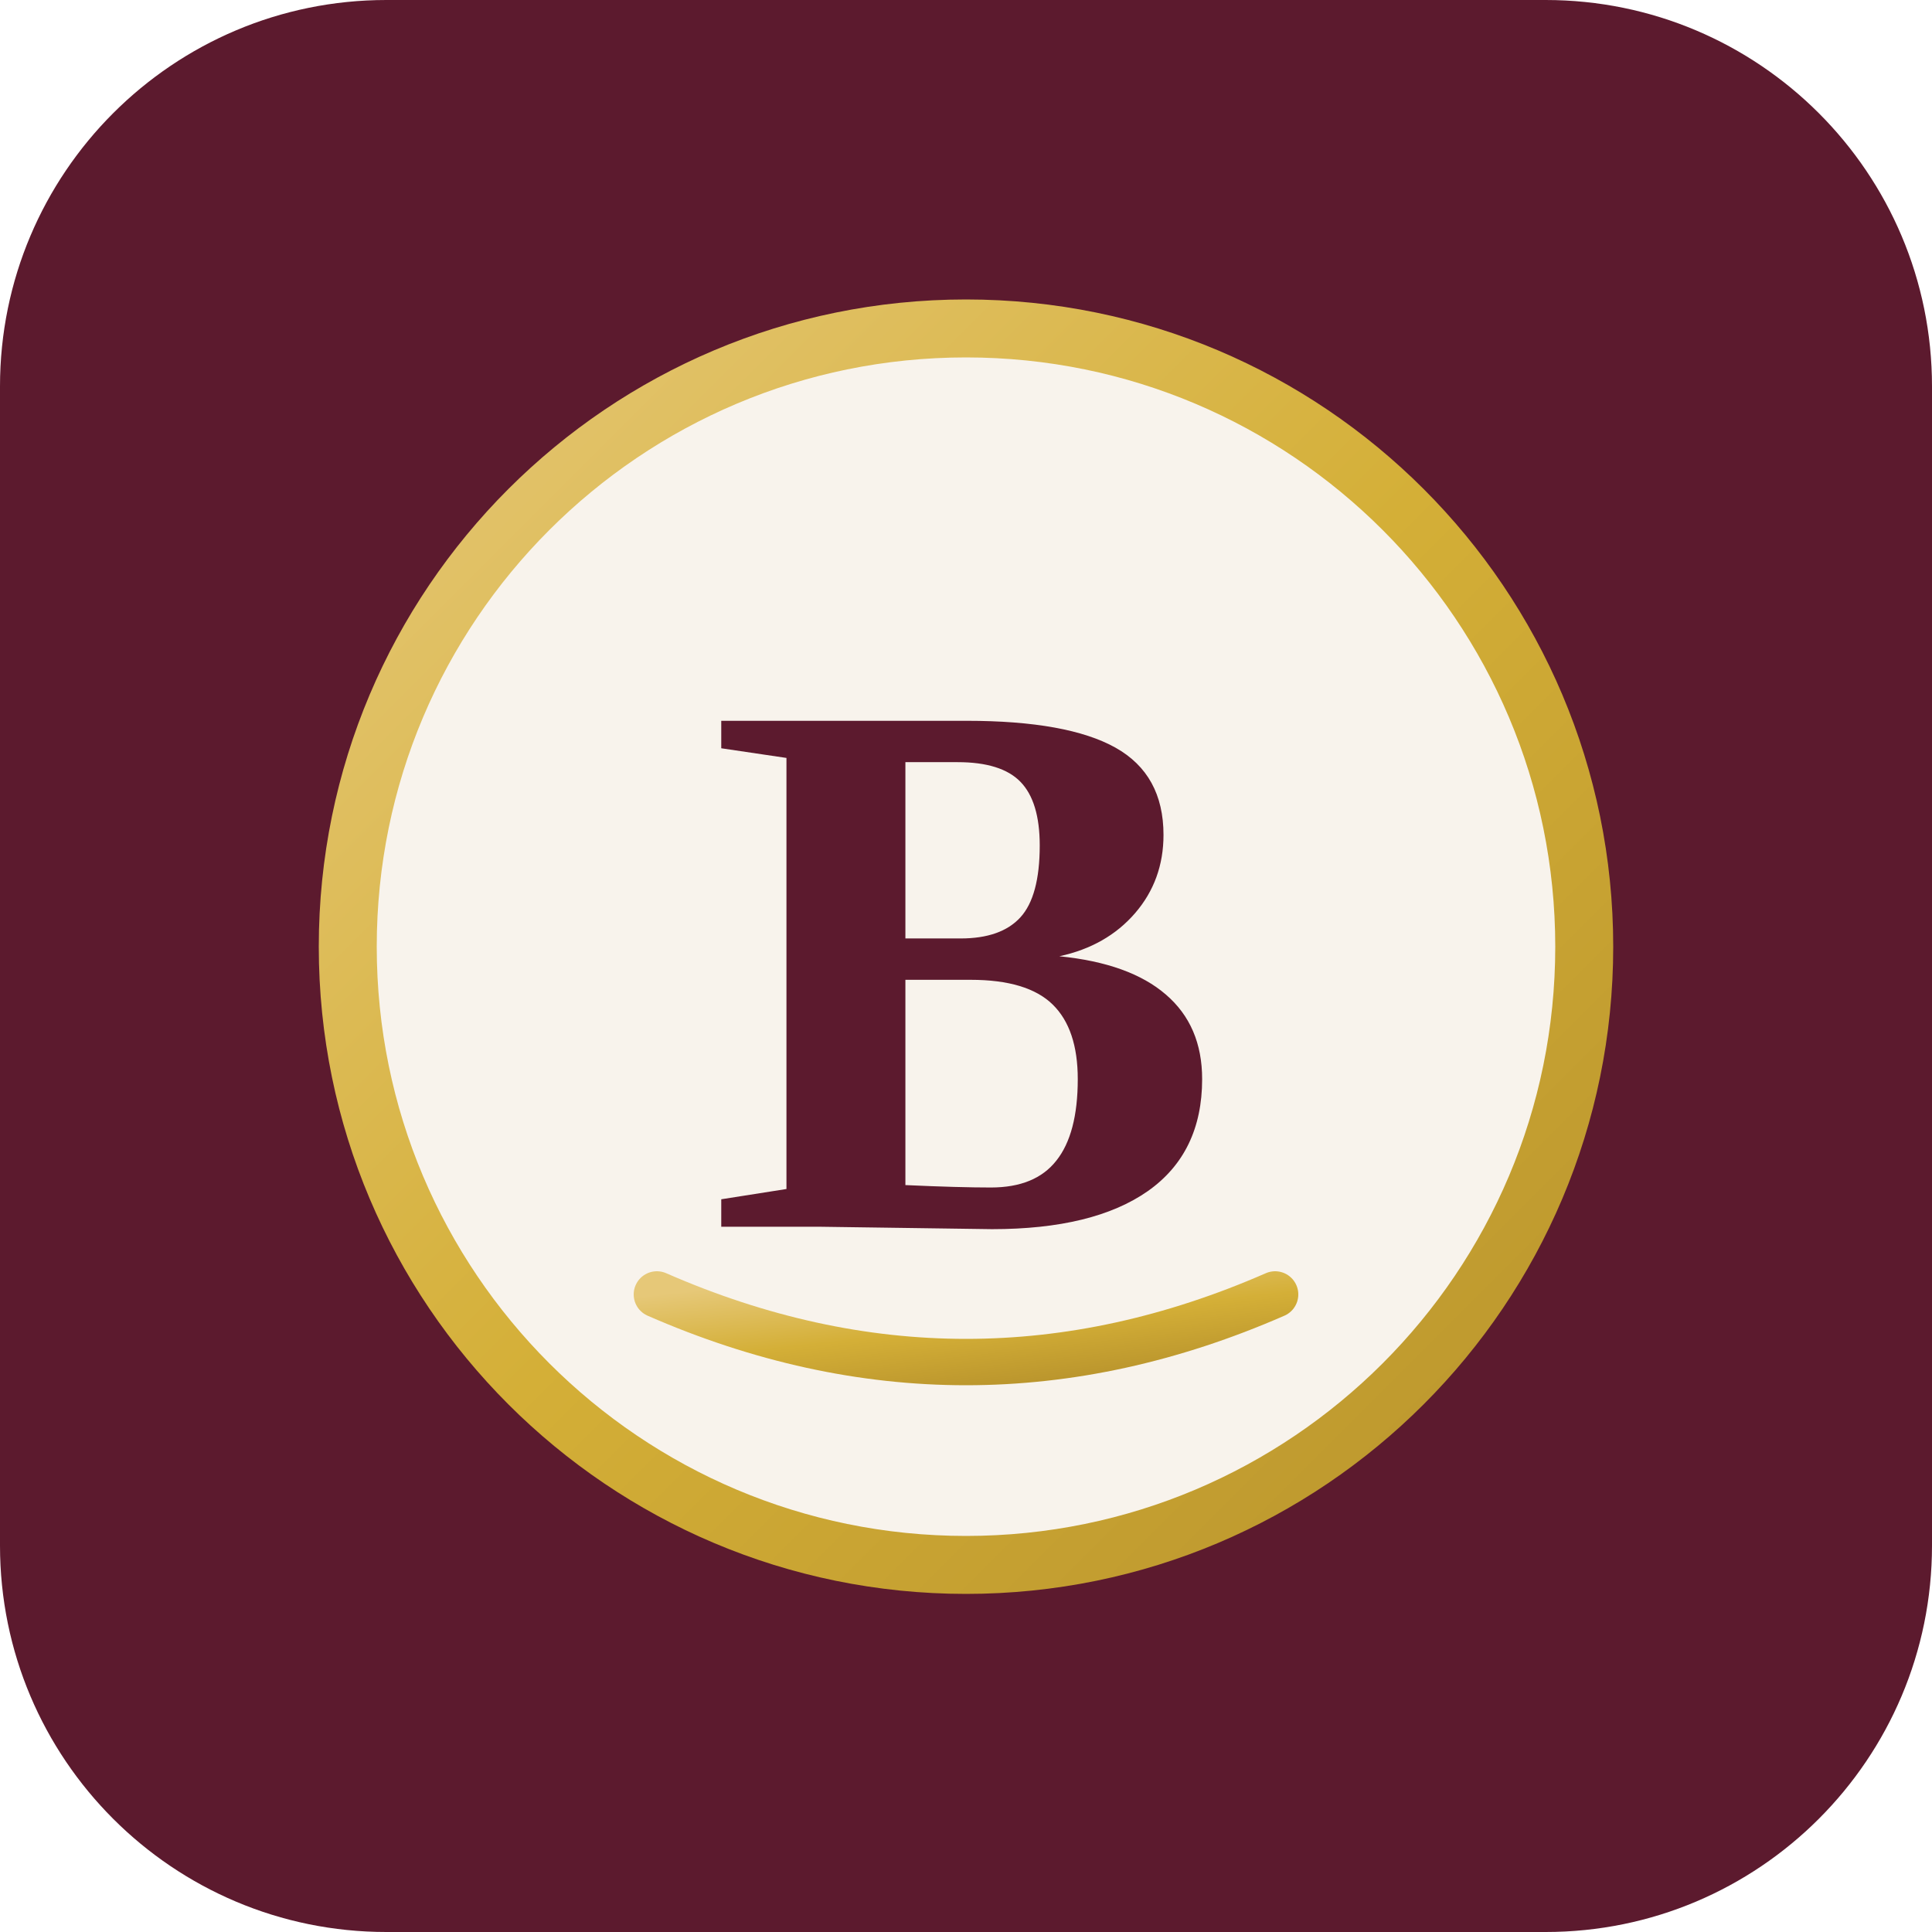
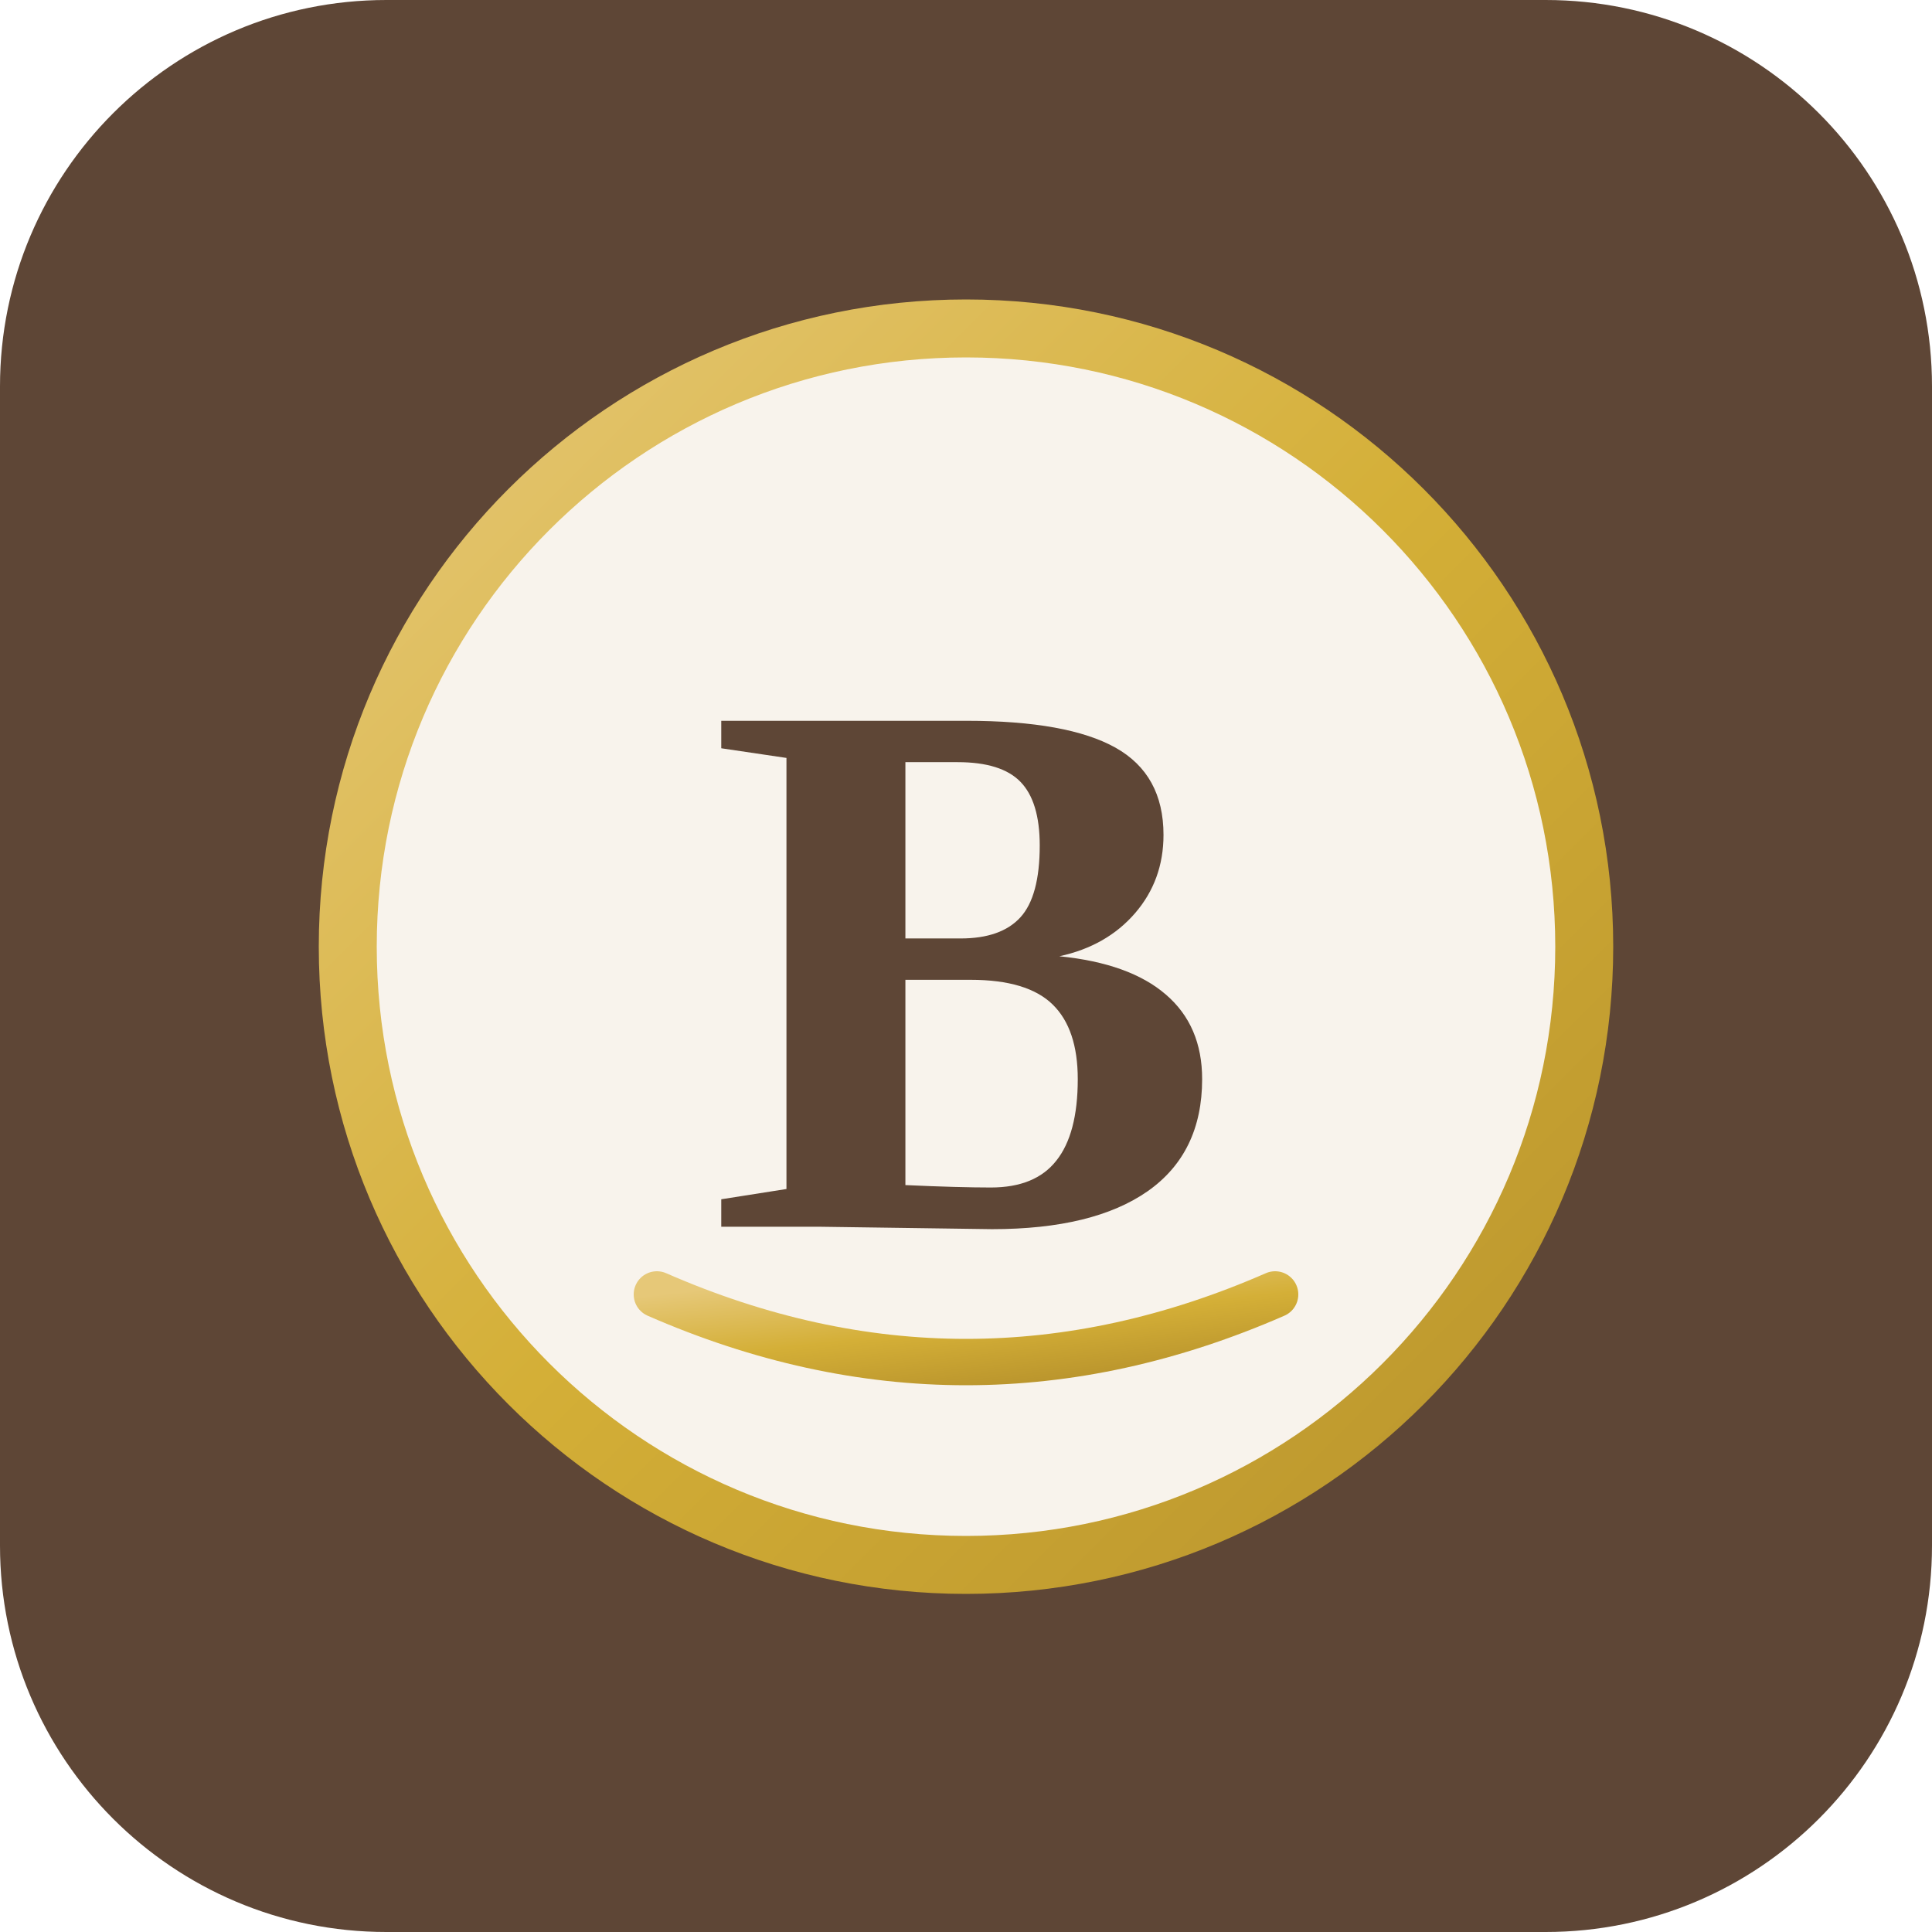
<svg xmlns="http://www.w3.org/2000/svg" viewBox="0 0 100 100">
  <defs>
    <linearGradient id="bazaraGold" x1="0" y1="0" x2="1" y2="1">
      <stop offset="0" stop-color="#e6c878" />
      <stop offset="0.5" stop-color="#d4af37" />
      <stop offset="1" stop-color="#b8932c" />
    </linearGradient>
  </defs>
-   <rect width="100" height="100" rx="20" fill="#5C1A2E" />
+   <rect width="100" height="100" rx="20" fill="#5e4636" />
  <circle cx="50" cy="49" r="32" fill="#F8F3EC" stroke="url(#bazaraGold)" stroke-width="3" />
-   <text x="50" y="50" text-anchor="middle" dominant-baseline="central" font-family="Georgia, 'Times New Roman', serif" font-weight="700" font-size="40" fill="#5C1A2E">B</text>
+   <text x="50" y="50" text-anchor="middle" dominant-baseline="central" font-family="Georgia, 'Times New Roman', serif" font-weight="700" font-size="40" fill="#5e4636">B</text>
  <path d="M34 67 Q50 74 66 67" fill="none" stroke="url(#bazaraGold)" stroke-width="2.4" stroke-linecap="round" />
</svg>
